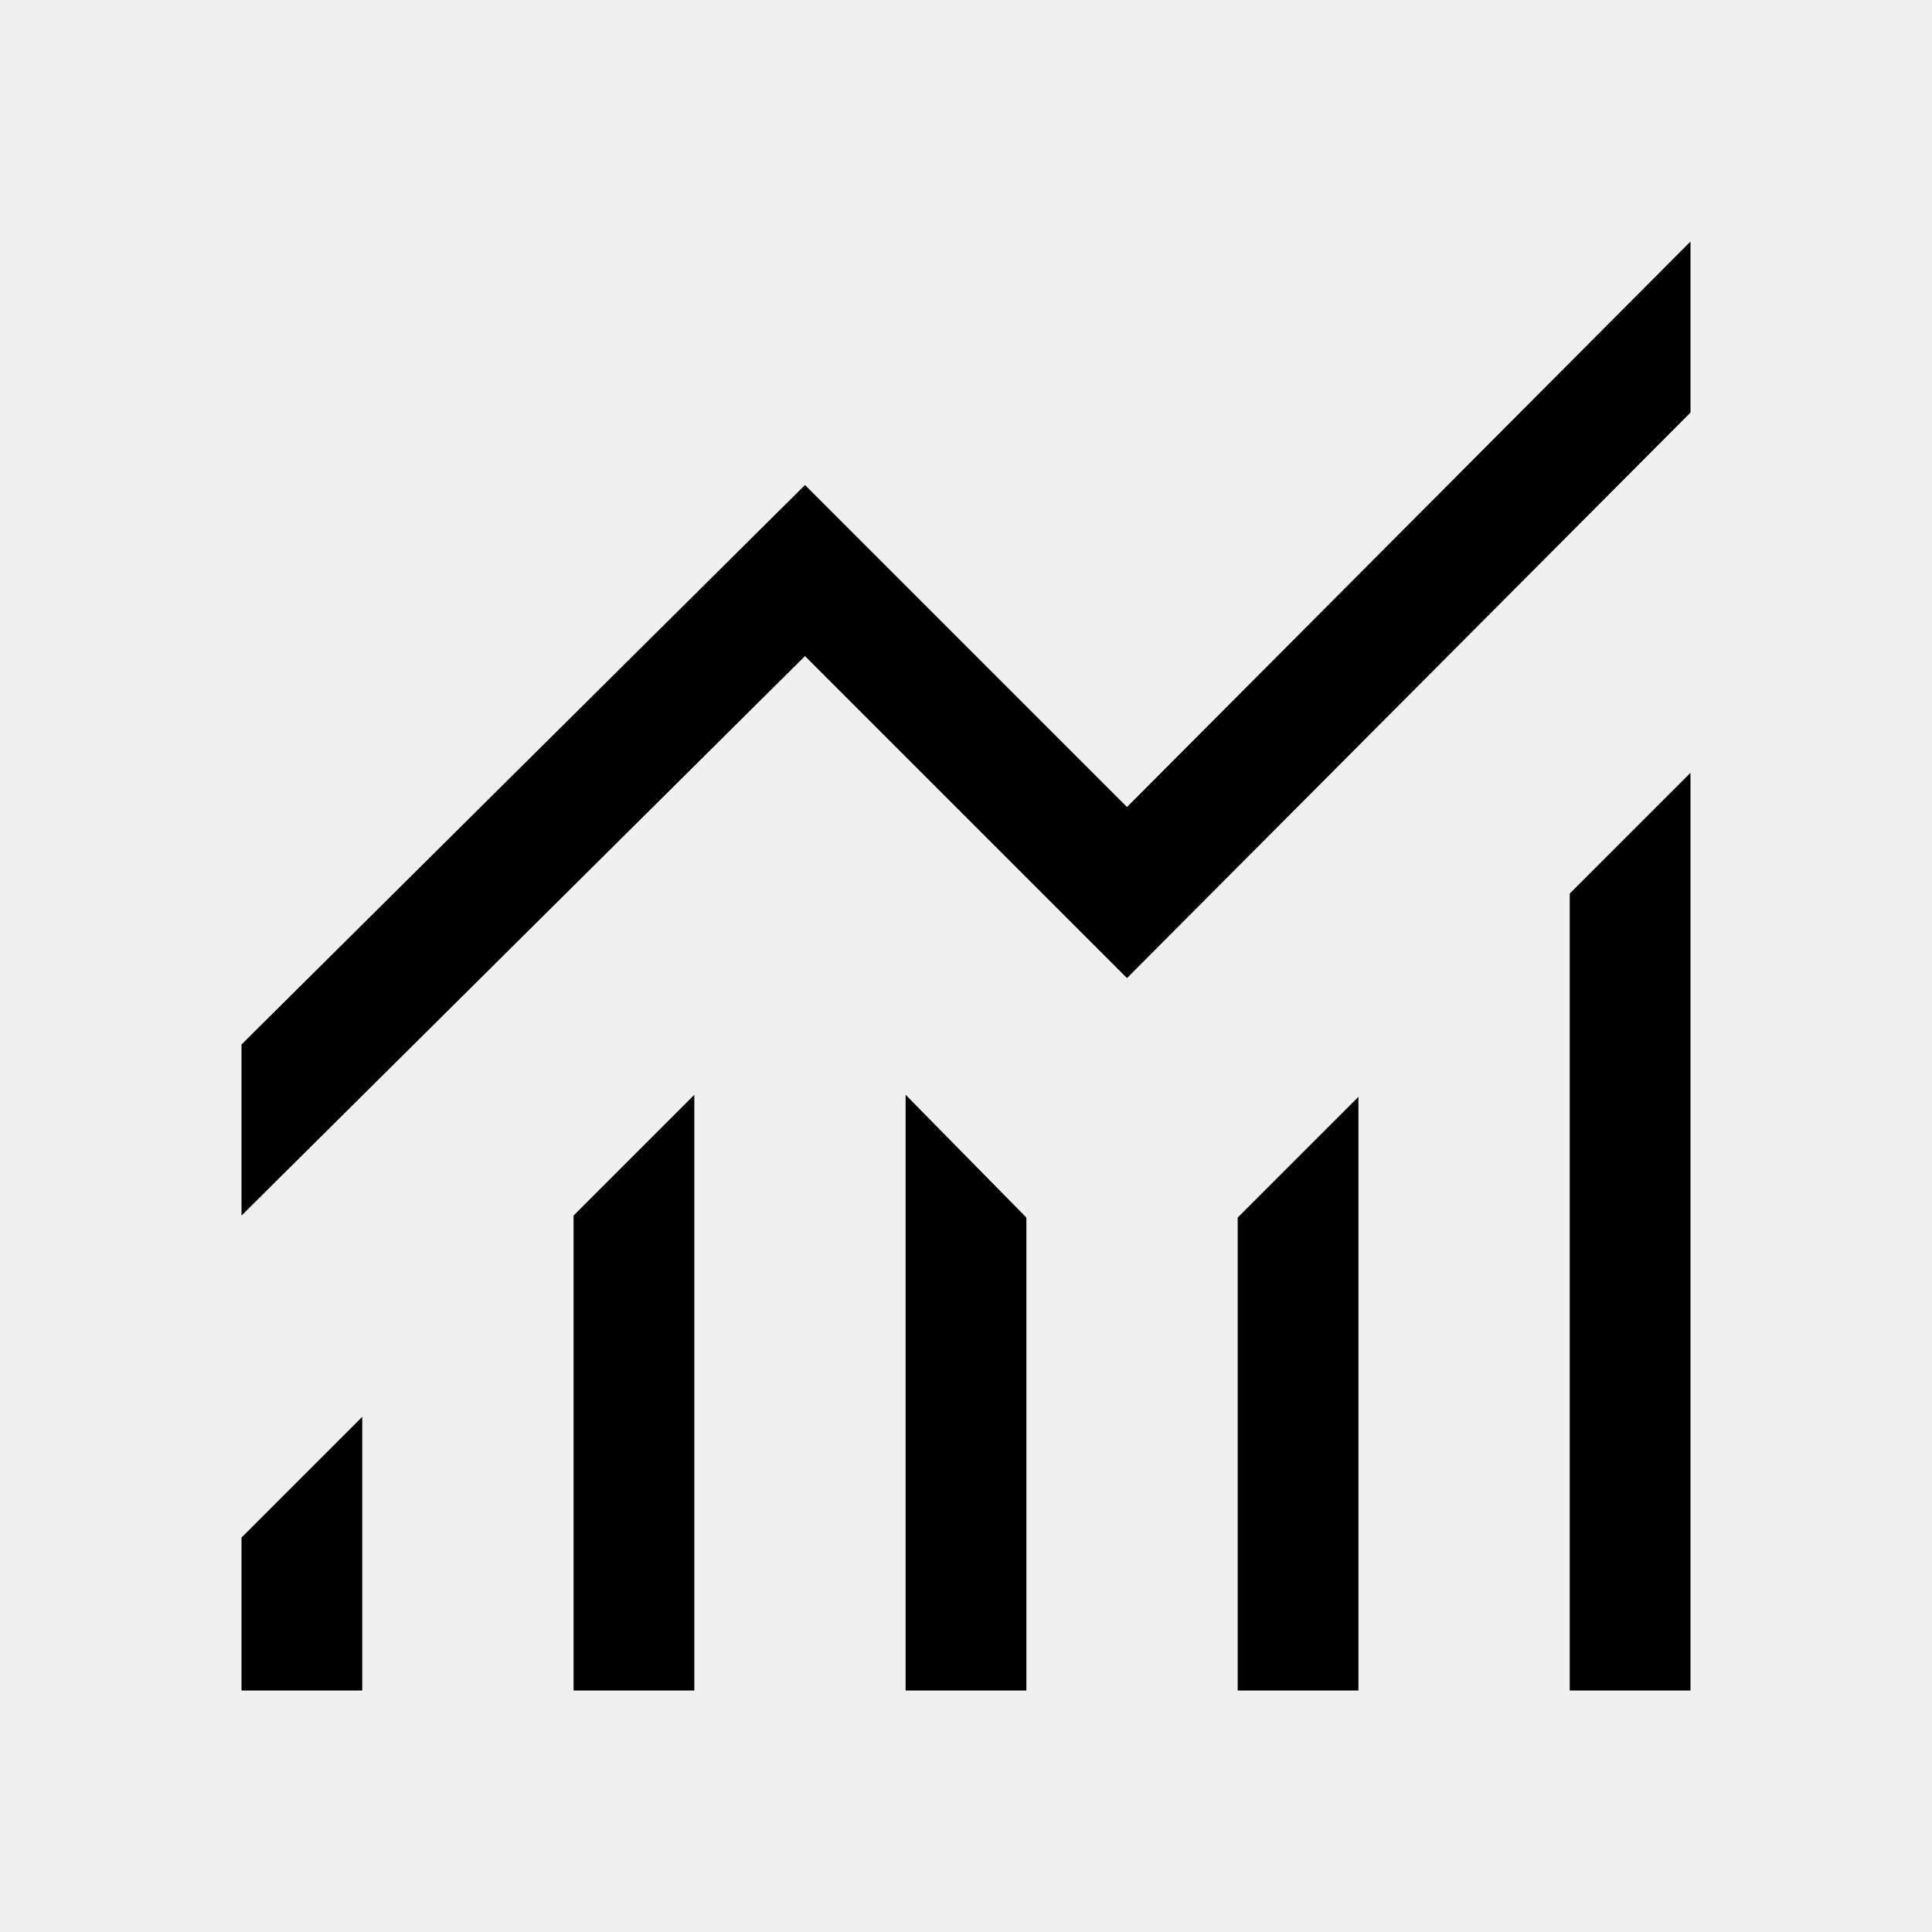
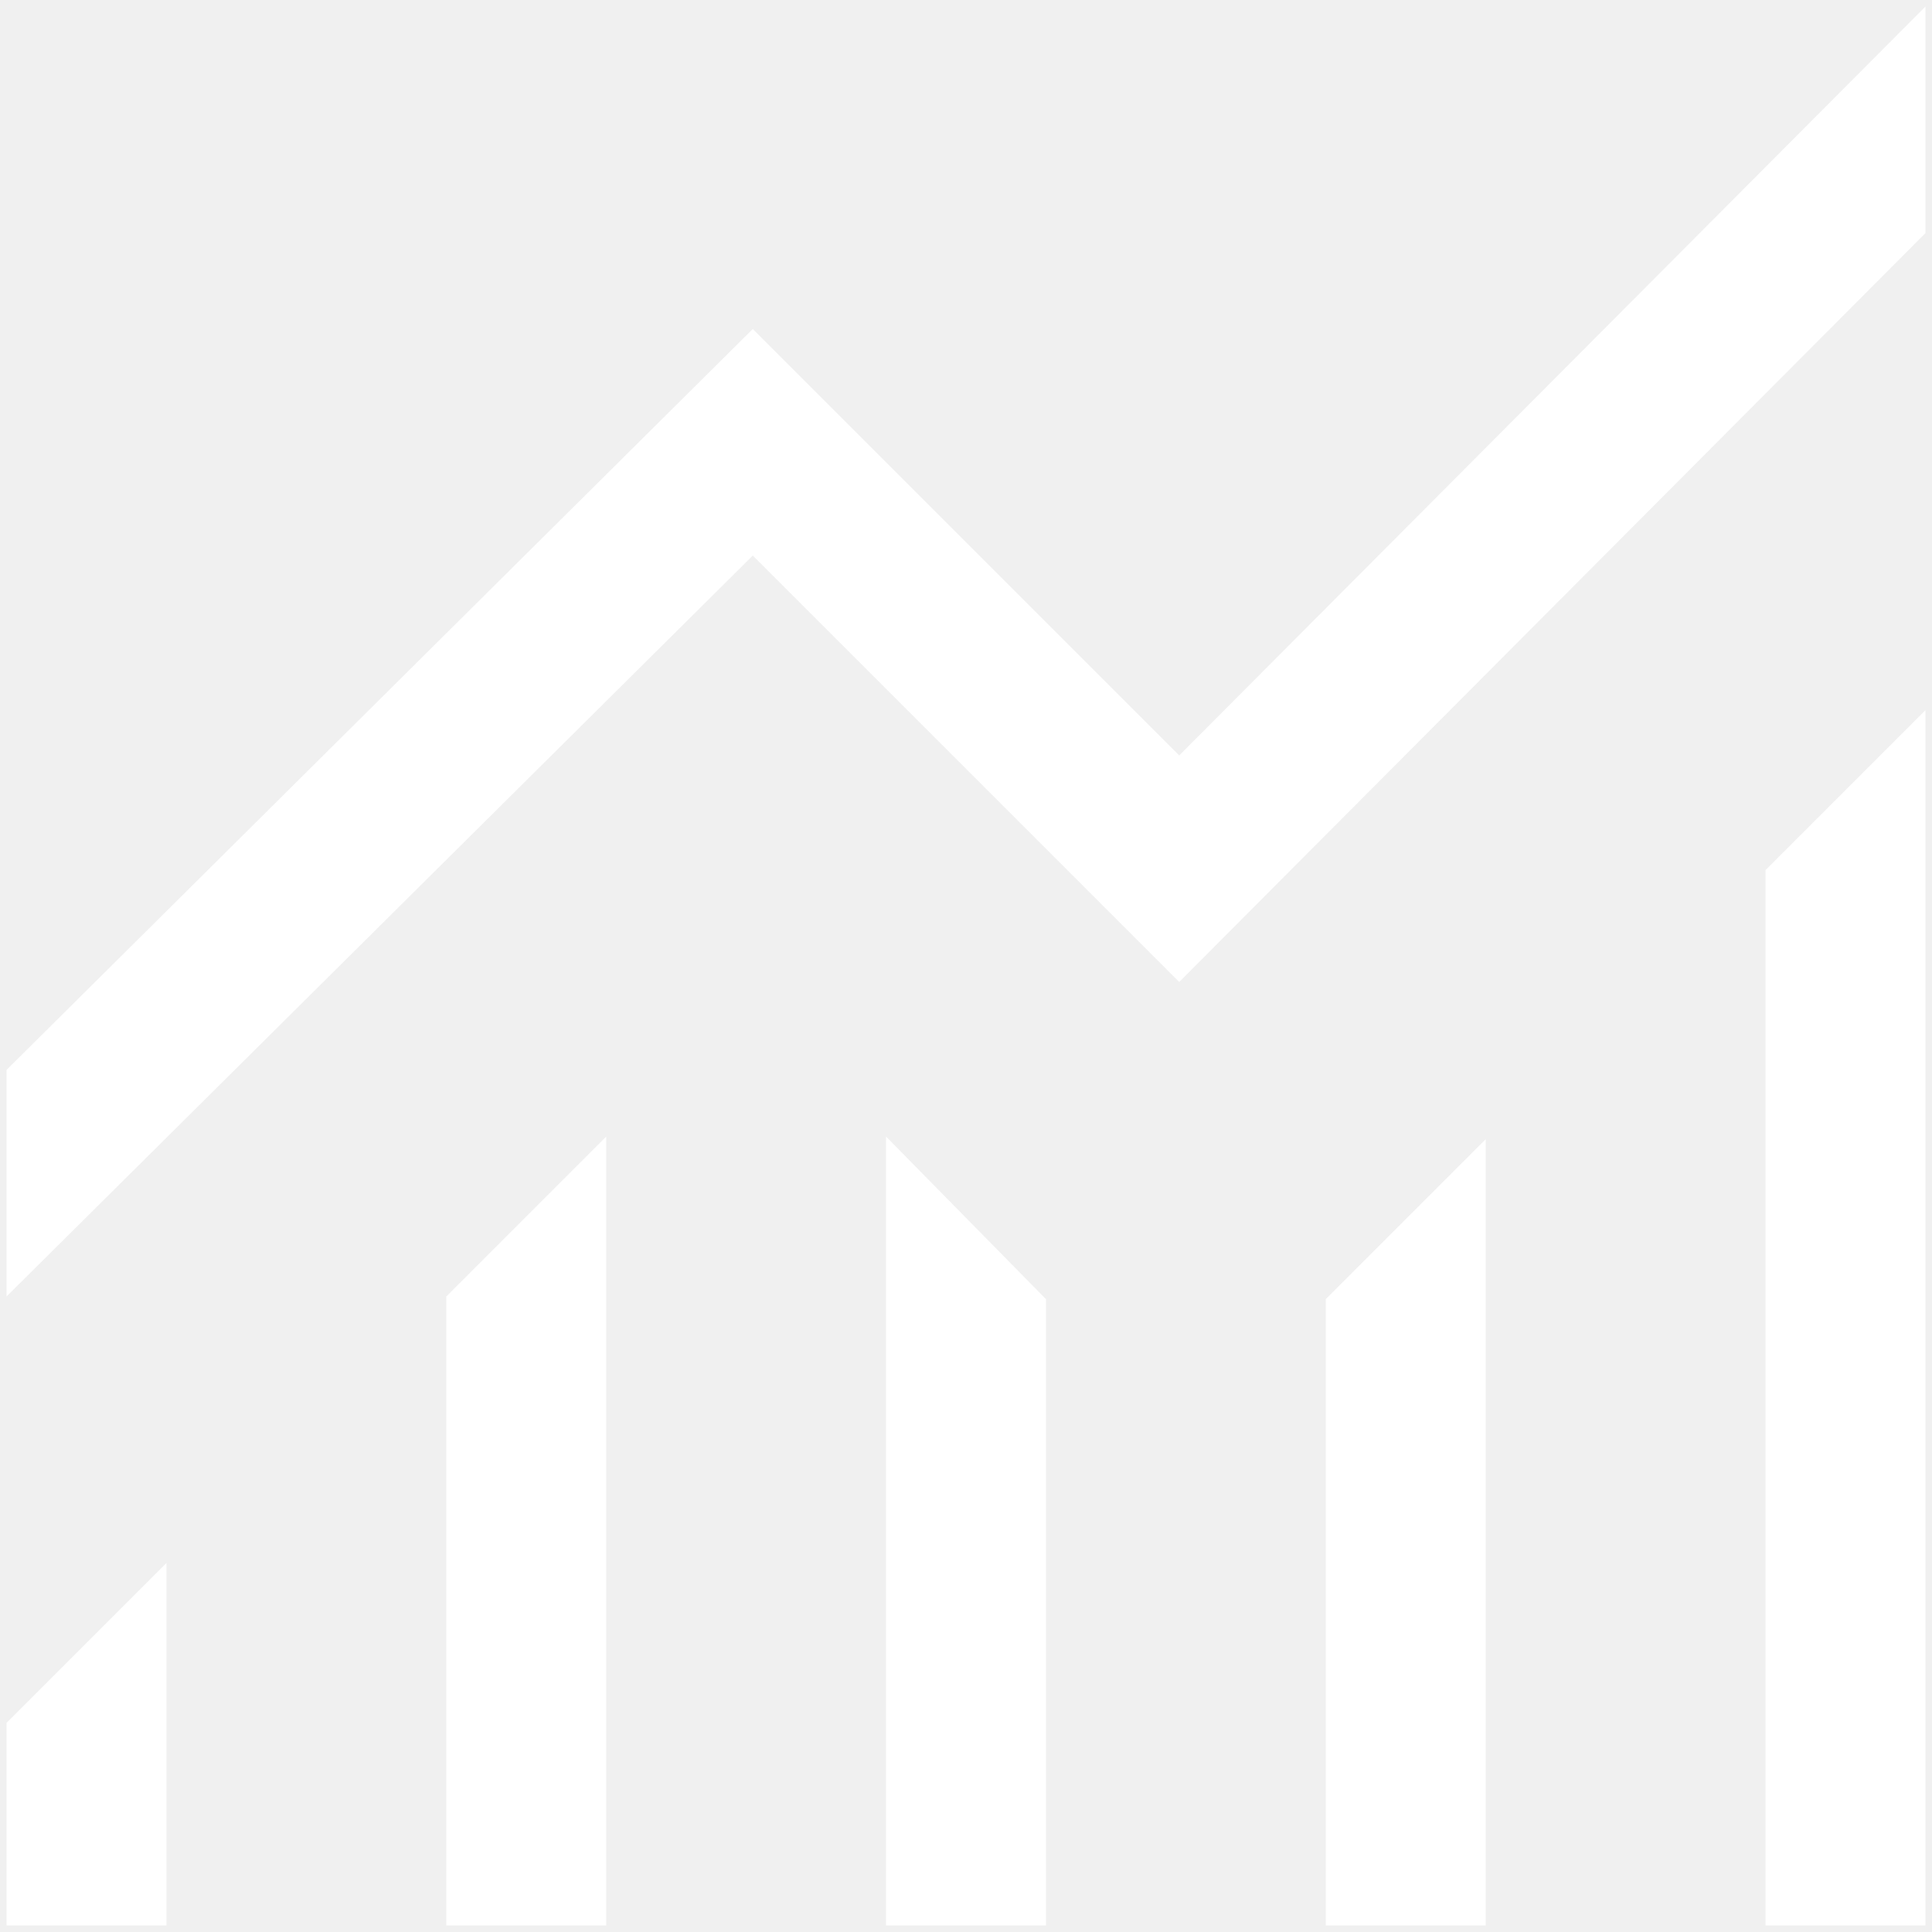
- <svg xmlns="http://www.w3.org/2000/svg" height="48" width="48">
-   <path d="M6 42v-3.8l3-3V42Zm8.25 0V30.2l3-3V42Zm8.25 0V27.2l3 3.05V42Zm8.25 0V30.25l3-3V42ZM39 42V22.2l3-3V42ZM6 30.2v-4.25l14-13.9 8 8L42 6v4.25L28 24.3l-8-8Z" />
+ <svg xmlns="http://www.w3.org/2000/svg" width="74" height="74" viewBox="0 0 74 74" fill="none">
+   <path d="M0.25 73.75V65.992L6.375 59.867V73.75H0.25ZM17.094 73.75V49.658L23.219 43.533V73.75H17.094ZM33.938 73.75V43.533L40.062 49.76V73.75H33.938ZM50.781 73.75V49.76L56.906 43.635V73.75H50.781ZM67.625 73.75V33.325L73.75 27.2V73.75H67.625ZM0.25 49.658V40.981L28.833 12.602L45.167 28.935L73.75 0.25V8.927L45.167 37.612L28.833 21.279L0.25 49.658Z" fill="white" />
</svg>
